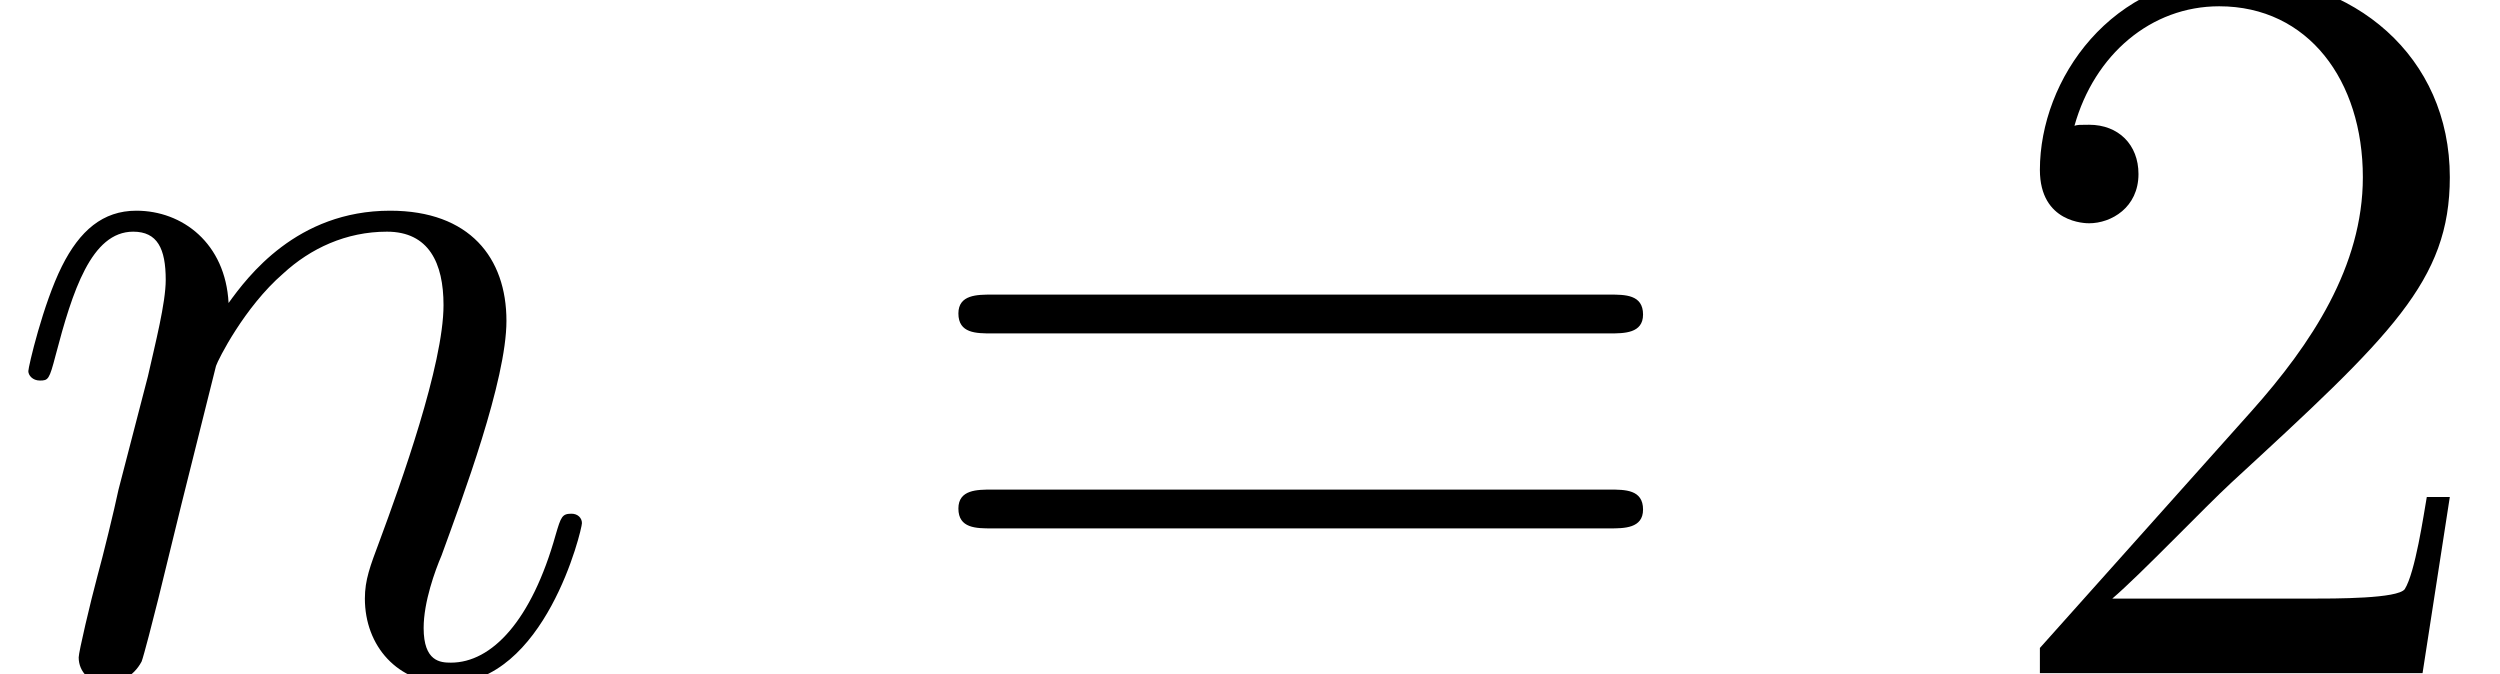
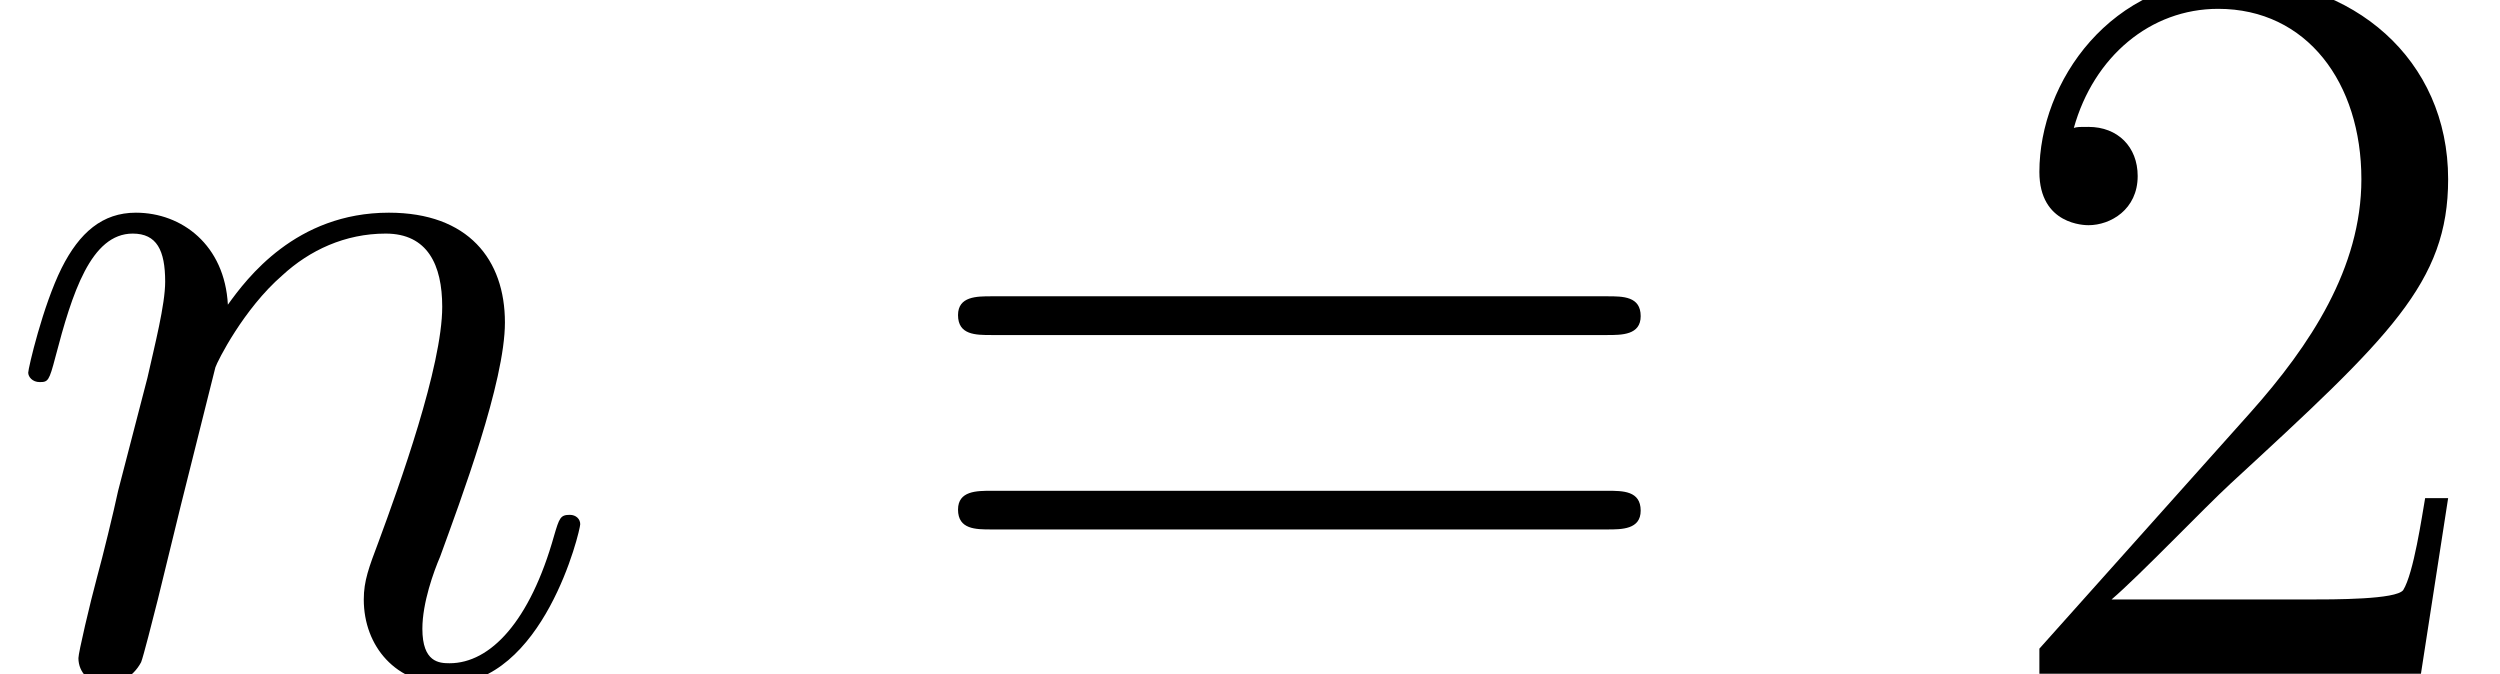
- <svg xmlns="http://www.w3.org/2000/svg" xmlns:xlink="http://www.w3.org/1999/xlink" height="13.816pt" version="1.1" viewBox="215.974 86.431 34.206 9.211" width="51.309pt">
+ <svg xmlns="http://www.w3.org/2000/svg" xmlns:xlink="http://www.w3.org/1999/xlink" version="1.1" width="32.303pt" height="8.706pt" viewBox="-.239 -.246 32.303 8.706">
  <defs>
-     <path d="M2.955 -4.203C2.984 -4.29 3.343 -5.007 3.873 -5.466C4.246 -5.81 4.734 -6.04 5.294 -6.04C5.868 -6.04 6.068 -5.609 6.068 -5.036C6.068 -4.218 5.48 -2.582 5.193 -1.808C5.064 -1.463 4.992 -1.277 4.992 -1.019C4.992 -0.373 5.437 0.143 6.126 0.143C7.46 0.143 7.962 -1.965 7.962 -2.052C7.962 -2.123 7.905 -2.181 7.819 -2.181C7.69 -2.181 7.675 -2.138 7.603 -1.894C7.274 -0.717 6.728 -0.143 6.169 -0.143C6.025 -0.143 5.796 -0.158 5.796 -0.617C5.796 -0.976 5.954 -1.406 6.04 -1.607C6.327 -2.396 6.929 -4.003 6.929 -4.82C6.929 -5.681 6.427 -6.327 5.337 -6.327C4.06 -6.327 3.386 -5.423 3.127 -5.064C3.084 -5.882 2.496 -6.327 1.865 -6.327C1.406 -6.327 1.09 -6.054 0.846 -5.566C0.588 -5.05 0.387 -4.189 0.387 -4.132S0.445 -4.003 0.545 -4.003C0.66 -4.003 0.674 -4.017 0.76 -4.347C0.99 -5.222 1.248 -6.04 1.822 -6.04C2.152 -6.04 2.267 -5.81 2.267 -5.38C2.267 -5.064 2.123 -4.505 2.023 -4.06L1.621 -2.511C1.564 -2.238 1.406 -1.592 1.334 -1.334C1.234 -0.961 1.076 -0.287 1.076 -0.215C1.076 -0.014 1.234 0.143 1.449 0.143C1.621 0.143 1.822 0.057 1.937 -0.158C1.965 -0.23 2.095 -0.732 2.166 -1.019L2.482 -2.31L2.955 -4.203Z" id="g0-110" />
-     <path d="M6.312 -2.41H5.997C5.954 -2.166 5.839 -1.377 5.695 -1.148C5.595 -1.019 4.777 -1.019 4.347 -1.019H1.693C2.08 -1.349 2.955 -2.267 3.328 -2.611C5.509 -4.619 6.312 -5.365 6.312 -6.786C6.312 -8.436 5.007 -9.54 3.343 -9.54S0.703 -8.12 0.703 -6.886C0.703 -6.155 1.334 -6.155 1.377 -6.155C1.679 -6.155 2.052 -6.37 2.052 -6.829C2.052 -7.23 1.779 -7.503 1.377 -7.503C1.248 -7.503 1.219 -7.503 1.176 -7.489C1.449 -8.464 2.224 -9.124 3.156 -9.124C4.376 -9.124 5.122 -8.106 5.122 -6.786C5.122 -5.566 4.419 -4.505 3.601 -3.587L0.703 -0.344V0H5.939L6.312 -2.41Z" id="g1-50" />
-     <path d="M9.684 -4.648C9.885 -4.648 10.143 -4.648 10.143 -4.906C10.143 -5.179 9.899 -5.179 9.684 -5.179H1.234C1.033 -5.179 0.775 -5.179 0.775 -4.921C0.775 -4.648 1.019 -4.648 1.234 -4.648H9.684ZM9.684 -1.98C9.885 -1.98 10.143 -1.98 10.143 -2.238C10.143 -2.511 9.899 -2.511 9.684 -2.511H1.234C1.033 -2.511 0.775 -2.511 0.775 -2.252C0.775 -1.98 1.019 -1.98 1.234 -1.98H9.684Z" id="g1-61" />
+     <path id="g1-50" d="M5.26-2.008H4.997C4.961-1.805 4.866-1.148 4.746-.956C4.663-.849 3.981-.849 3.622-.849H1.411C1.733-1.124 2.463-1.889 2.774-2.176C4.591-3.85 5.26-4.471 5.26-5.655C5.26-7.03 4.172-7.95 2.786-7.95S.586-6.767 .586-5.738C.586-5.129 1.112-5.129 1.148-5.129C1.399-5.129 1.71-5.308 1.71-5.691C1.71-6.025 1.482-6.253 1.148-6.253C1.04-6.253 1.016-6.253 .98-6.241C1.207-7.054 1.853-7.603 2.63-7.603C3.646-7.603 4.268-6.755 4.268-5.655C4.268-4.639 3.682-3.754 3.001-2.989L.586-.287V0H4.949L5.26-2.008Z" />
+     <path id="g1-61" d="M8.07-3.873C8.237-3.873 8.452-3.873 8.452-4.089C8.452-4.316 8.249-4.316 8.07-4.316H1.028C.861-4.316 .646-4.316 .646-4.101C.646-3.873 .849-3.873 1.028-3.873H8.07ZM8.07-1.65C8.237-1.65 8.452-1.65 8.452-1.865C8.452-2.092 8.249-2.092 8.07-2.092H1.028C.861-2.092 .646-2.092 .646-1.877C.646-1.65 .849-1.65 1.028-1.65H8.07Z" />
+     <path id="g0-110" d="M2.463-3.503C2.487-3.575 2.786-4.172 3.228-4.555C3.539-4.842 3.945-5.033 4.411-5.033C4.89-5.033 5.057-4.674 5.057-4.196C5.057-3.515 4.567-2.152 4.328-1.506C4.22-1.219 4.16-1.064 4.16-.849C4.16-.311 4.531 .12 5.105 .12C6.217 .12 6.635-1.638 6.635-1.71C6.635-1.769 6.587-1.817 6.516-1.817C6.408-1.817 6.396-1.781 6.336-1.578C6.061-.598 5.607-.12 5.141-.12C5.021-.12 4.83-.132 4.83-.514C4.83-.813 4.961-1.172 5.033-1.339C5.272-1.997 5.774-3.335 5.774-4.017C5.774-4.734 5.356-5.272 4.447-5.272C3.383-5.272 2.821-4.519 2.606-4.22C2.57-4.902 2.08-5.272 1.554-5.272C1.172-5.272 .909-5.045 .705-4.639C.49-4.208 .323-3.491 .323-3.443S.371-3.335 .454-3.335C.55-3.335 .562-3.347 .634-3.622C.825-4.352 1.04-5.033 1.518-5.033C1.793-5.033 1.889-4.842 1.889-4.483C1.889-4.22 1.769-3.754 1.686-3.383L1.351-2.092C1.303-1.865 1.172-1.327 1.112-1.112C1.028-.801 .897-.239 .897-.179C.897-.012 1.028 .12 1.207 .12C1.351 .12 1.518 .048 1.614-.132C1.638-.191 1.745-.61 1.805-.849L2.068-1.925L2.463-3.503Z" />
  </defs>
-   <g id="page1">
-     <use x="215.974" xlink:href="#g0-110" y="95.641" />
-     <use x="228.312" xlink:href="#g1-61" y="95.641" />
-     <use x="243.182" xlink:href="#g1-50" y="95.641" />
+   <g id="page1" transform="matrix(1.13 0 0 1.13 -63.98604 -65.84133)">
+     <use x="56.413" y="65.753" xlink:href="#g0-110" />
+     <use x="66.722" y="65.753" xlink:href="#g1-61" />
+     <use x="79.147" y="65.753" xlink:href="#g1-50" />
  </g>
</svg>
